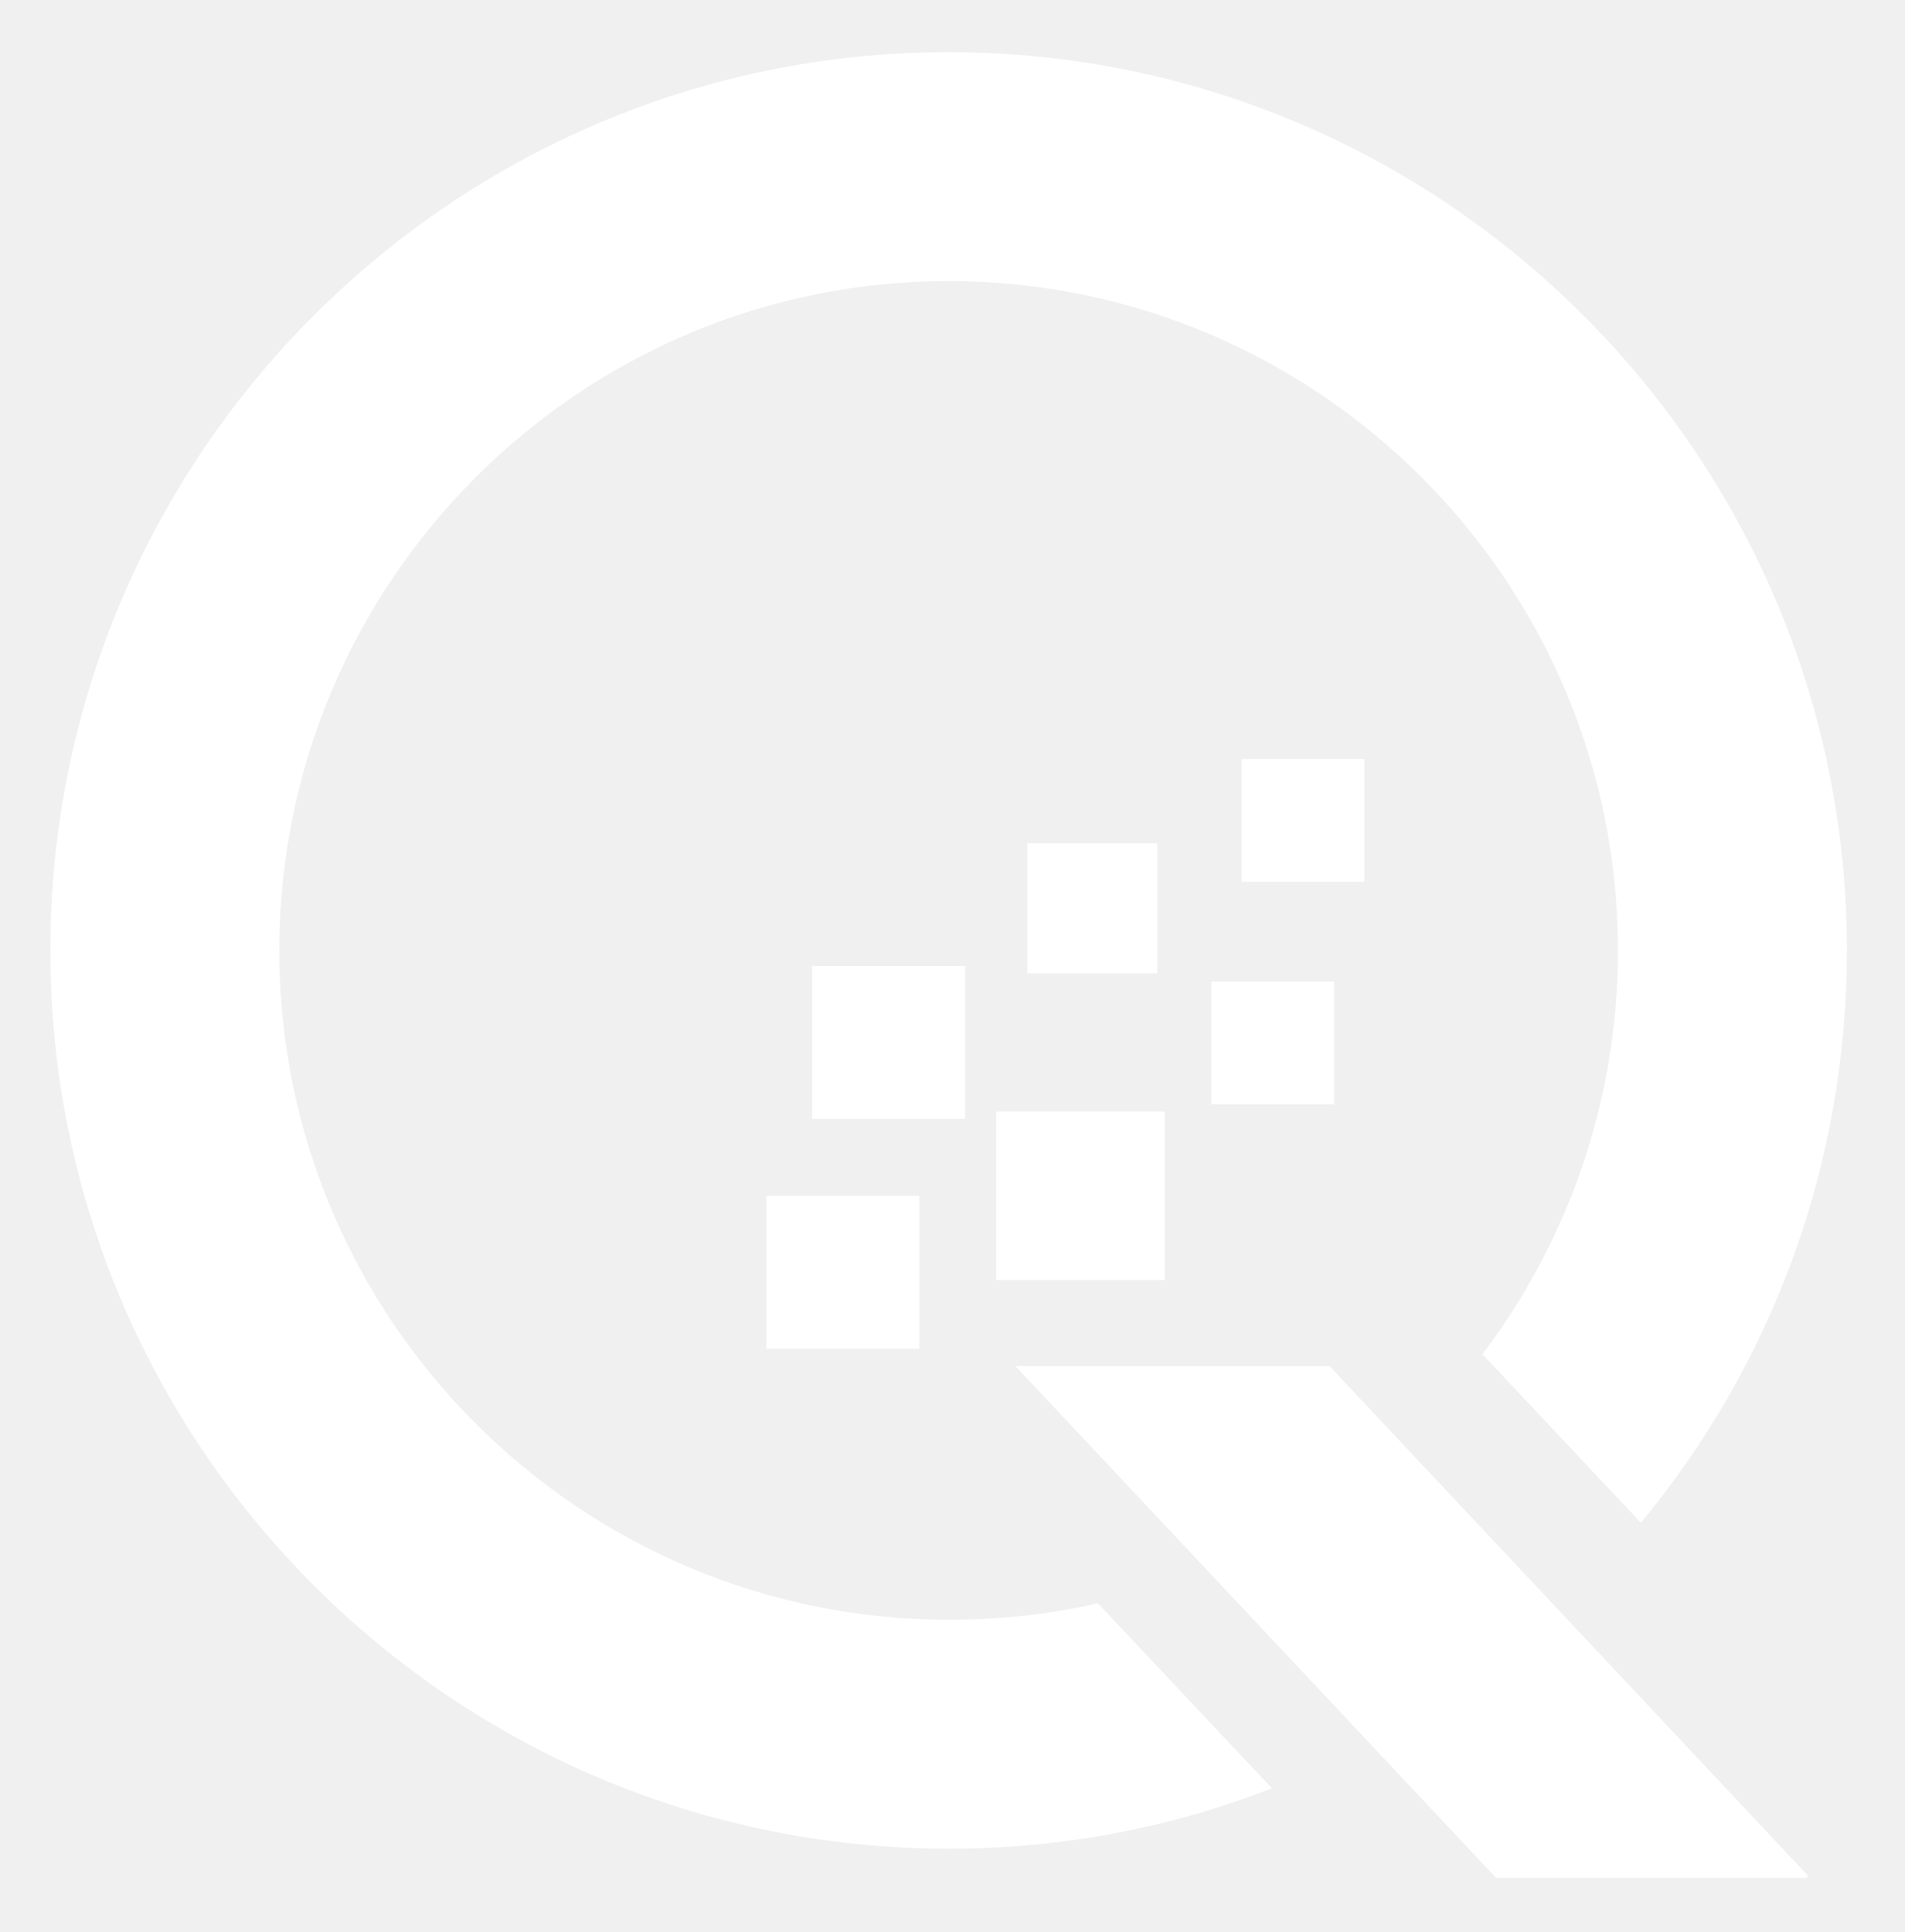
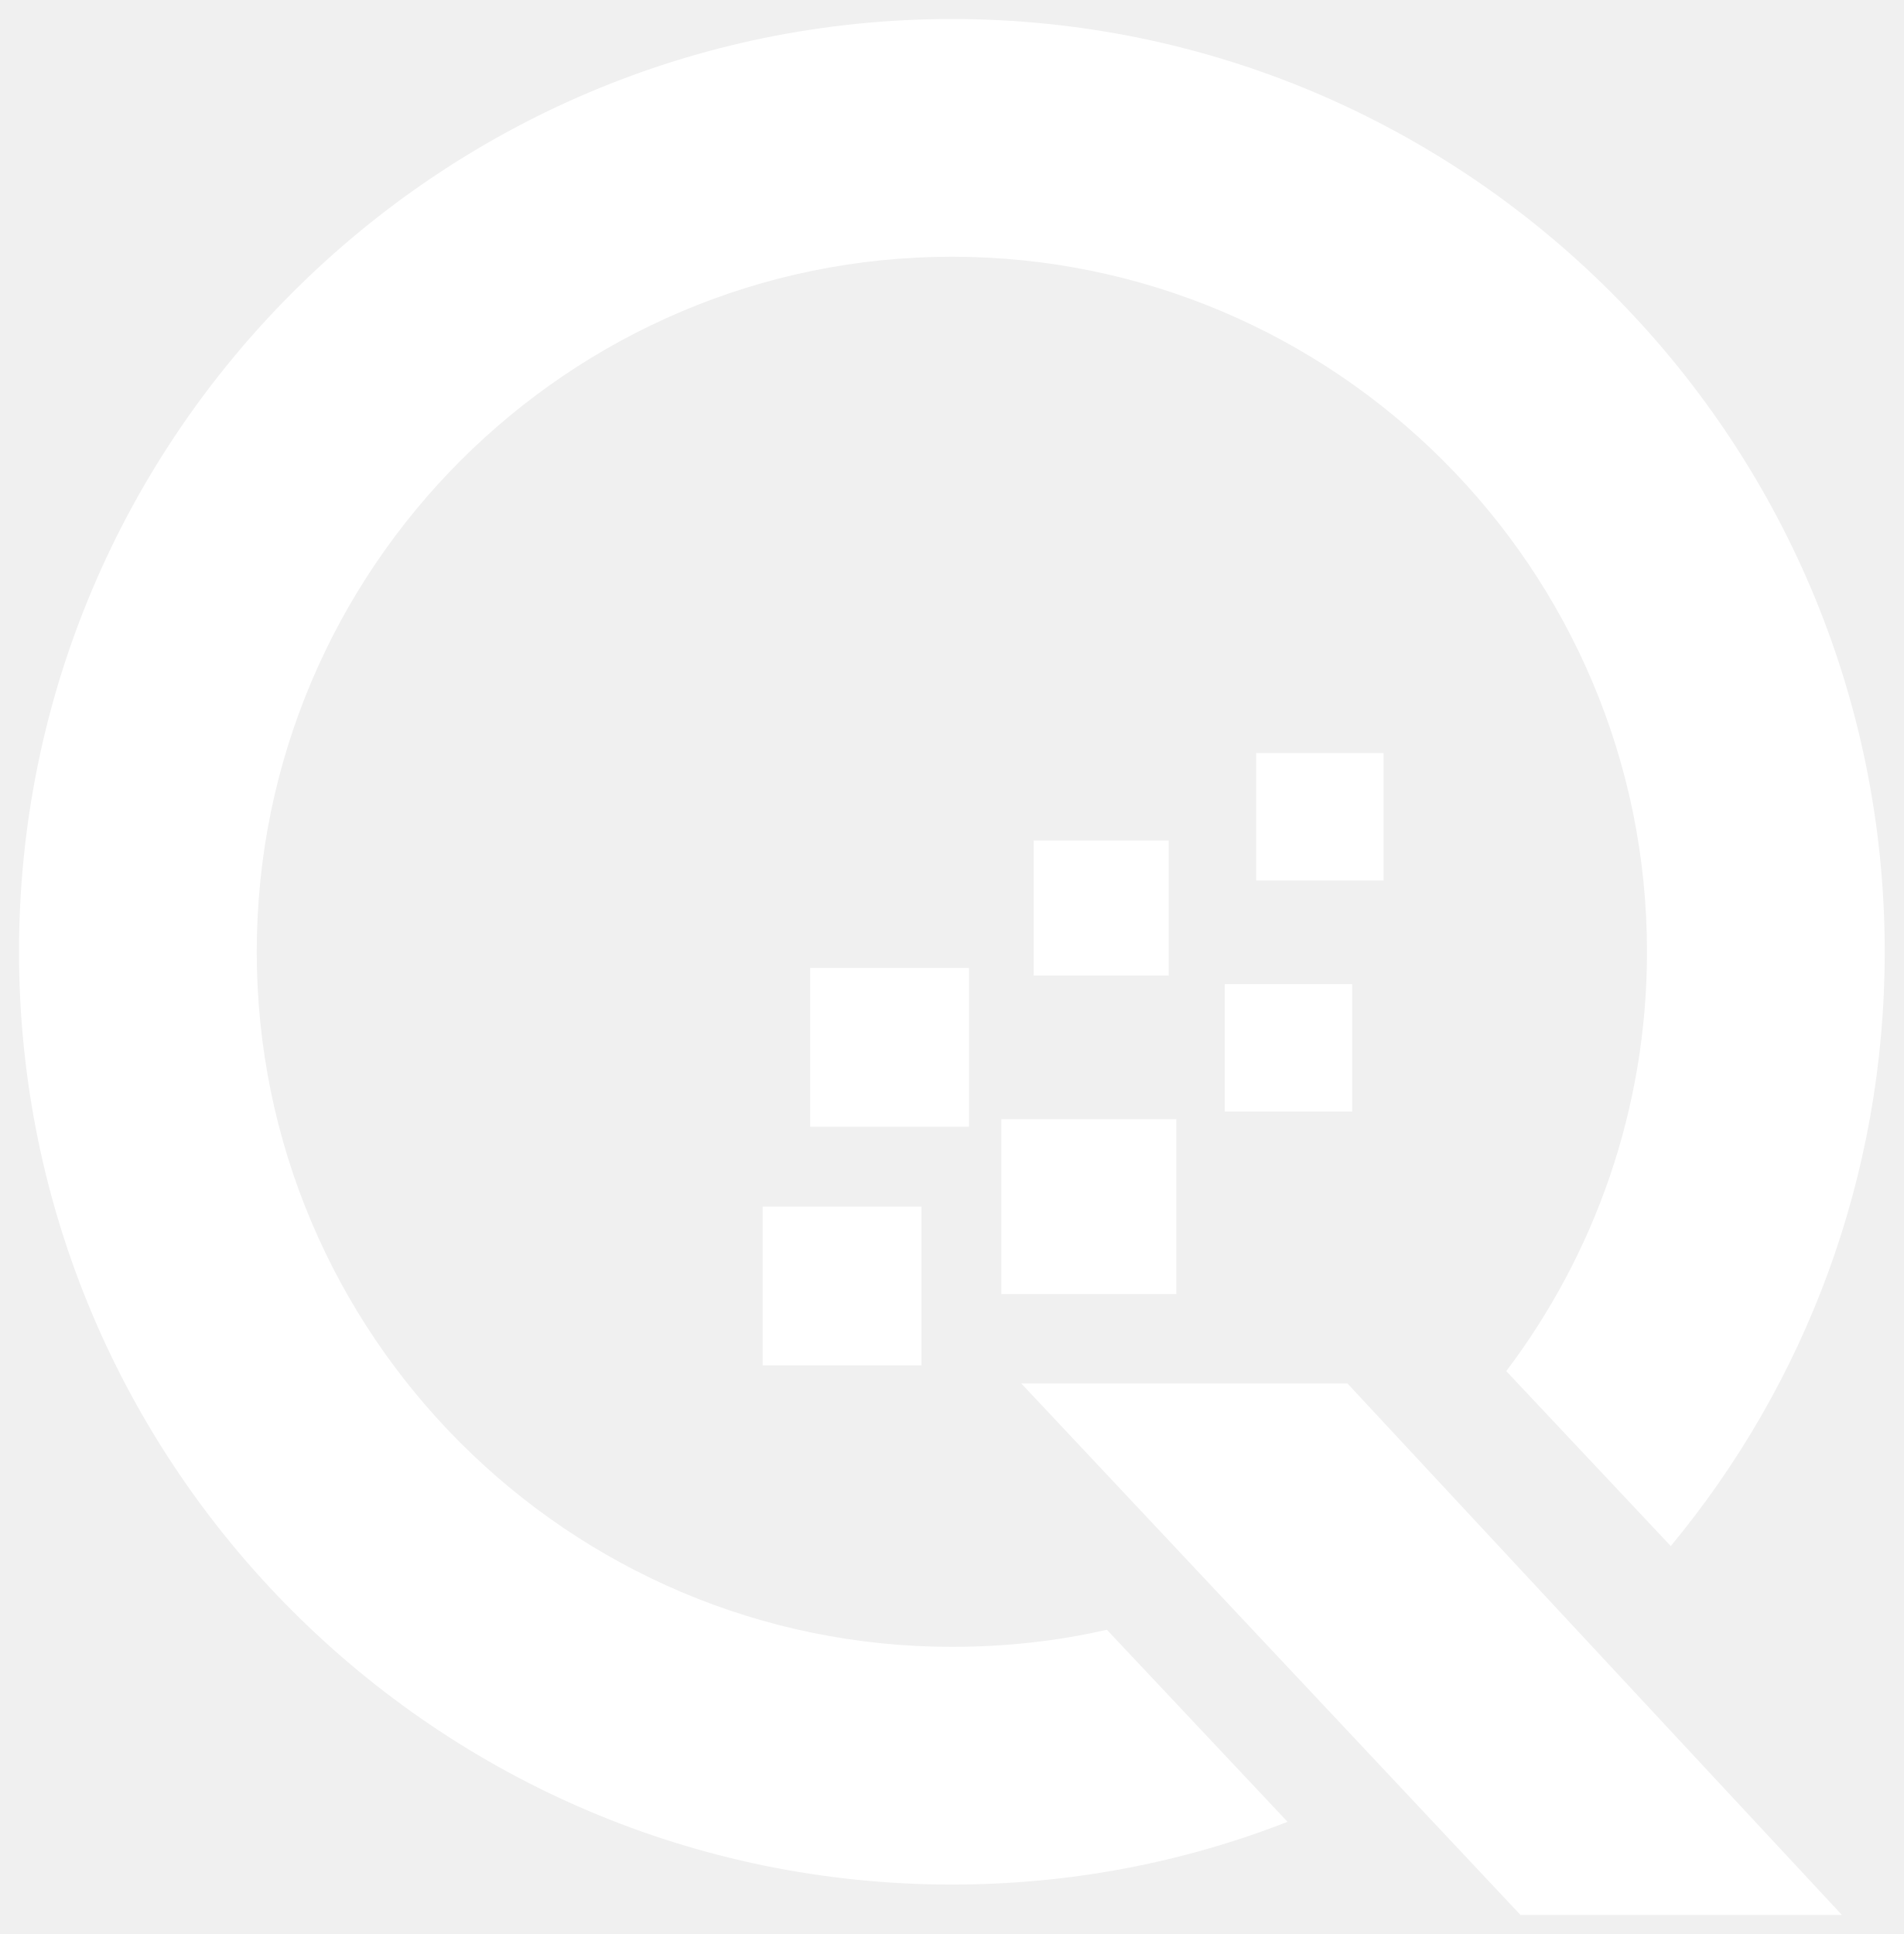
- <svg xmlns="http://www.w3.org/2000/svg" viewBox="10 7 208 211" role="img" aria-label="Qability">
+ <svg xmlns="http://www.w3.org/2000/svg" viewBox="17.3 16.9 200.2 203.4" role="img" aria-label="QAbility">
  <style>.st0{fill:#FFFFFF}.st1{fill:#FFFFFF}</style>
-   <rect x="118.8" y="128.4" class="st0" width="18.4" height="18.4" />
-   <rect x="93.7" y="137.6" class="st0" width="16.7" height="16.7" />
-   <rect x="122.2" y="99.1" class="st0" width="14.2" height="14.2" />
-   <rect x="98.7" y="112.5" class="st0" width="16.7" height="16.7" />
-   <rect x="142.3" y="114.2" class="st0" width="13.4" height="13.4" />
-   <rect x="145.6" y="89.9" class="st0" width="13.4" height="13.4" />
-   <polygon class="st1" points="207.5,211.9 207.2,212.1 173.4,212.1 120.9,156.2 155.2,156.2  " />
-   <path class="st1" d="M129.9,182.1c-5.2,1.2-10.7,1.8-16.3,1.8c-40.3,0-73.1-32.8-73.1-73.1s32.8-73.1,73.1-73.1   s73.1,32.8,73.1,73.1c0,16.5-5.5,31.8-14.8,44.1l17.3,18.4c14.1-17,22.5-38.8,22.5-62.5c0-54.1-44-98.1-98.1-98.1   s-98.1,44-98.1,98.1s44,98.1,98.1,98.1c12.4,0,24.3-2.3,35.3-6.6L129.9,182.1z" />
+   <g>
+     <rect x="122.6" y="134.6" class="st0" width="18.4" height="18.4" />
+     <rect x="97.5" y="143.8" class="st0" width="16.7" height="16.7" />
+     <rect x="126" y="105.3" class="st0" width="14.2" height="14.2" />
+     <rect x="102.5" y="118.7" class="st0" width="16.7" height="16.7" />
+     <rect x="146.1" y="120.4" class="st0" width="13.4" height="13.4" />
+     <rect x="149.4" y="96.1" class="st0" width="13.4" height="13.4" />
+     <polygon class="st1" points="211,218.3 177.2,218.3 124.7,162.4 159,162.4 " />
+     <path class="st1" d="M133.7,188.3c-5.2,1.2-10.7,1.8-16.3,1.8c-40.3,0-73.1-32.8-73.1-73.1s32.8-73.1,73.1-73.1 s73.1,32.8,73.1,73.1c0,16.5-5.5,31.8-14.8,44.1l17.3,18.4c14.1-17,22.5-38.8,22.5-62.5c0-54.1-44-98.1-98.1-98.1 s-98.1,44-98.1,98.1s44,98.1,98.1,98.1c12.4,0,24.3-2.3,35.3-6.6L133.7,188.3z" />
+   </g>
</svg>
